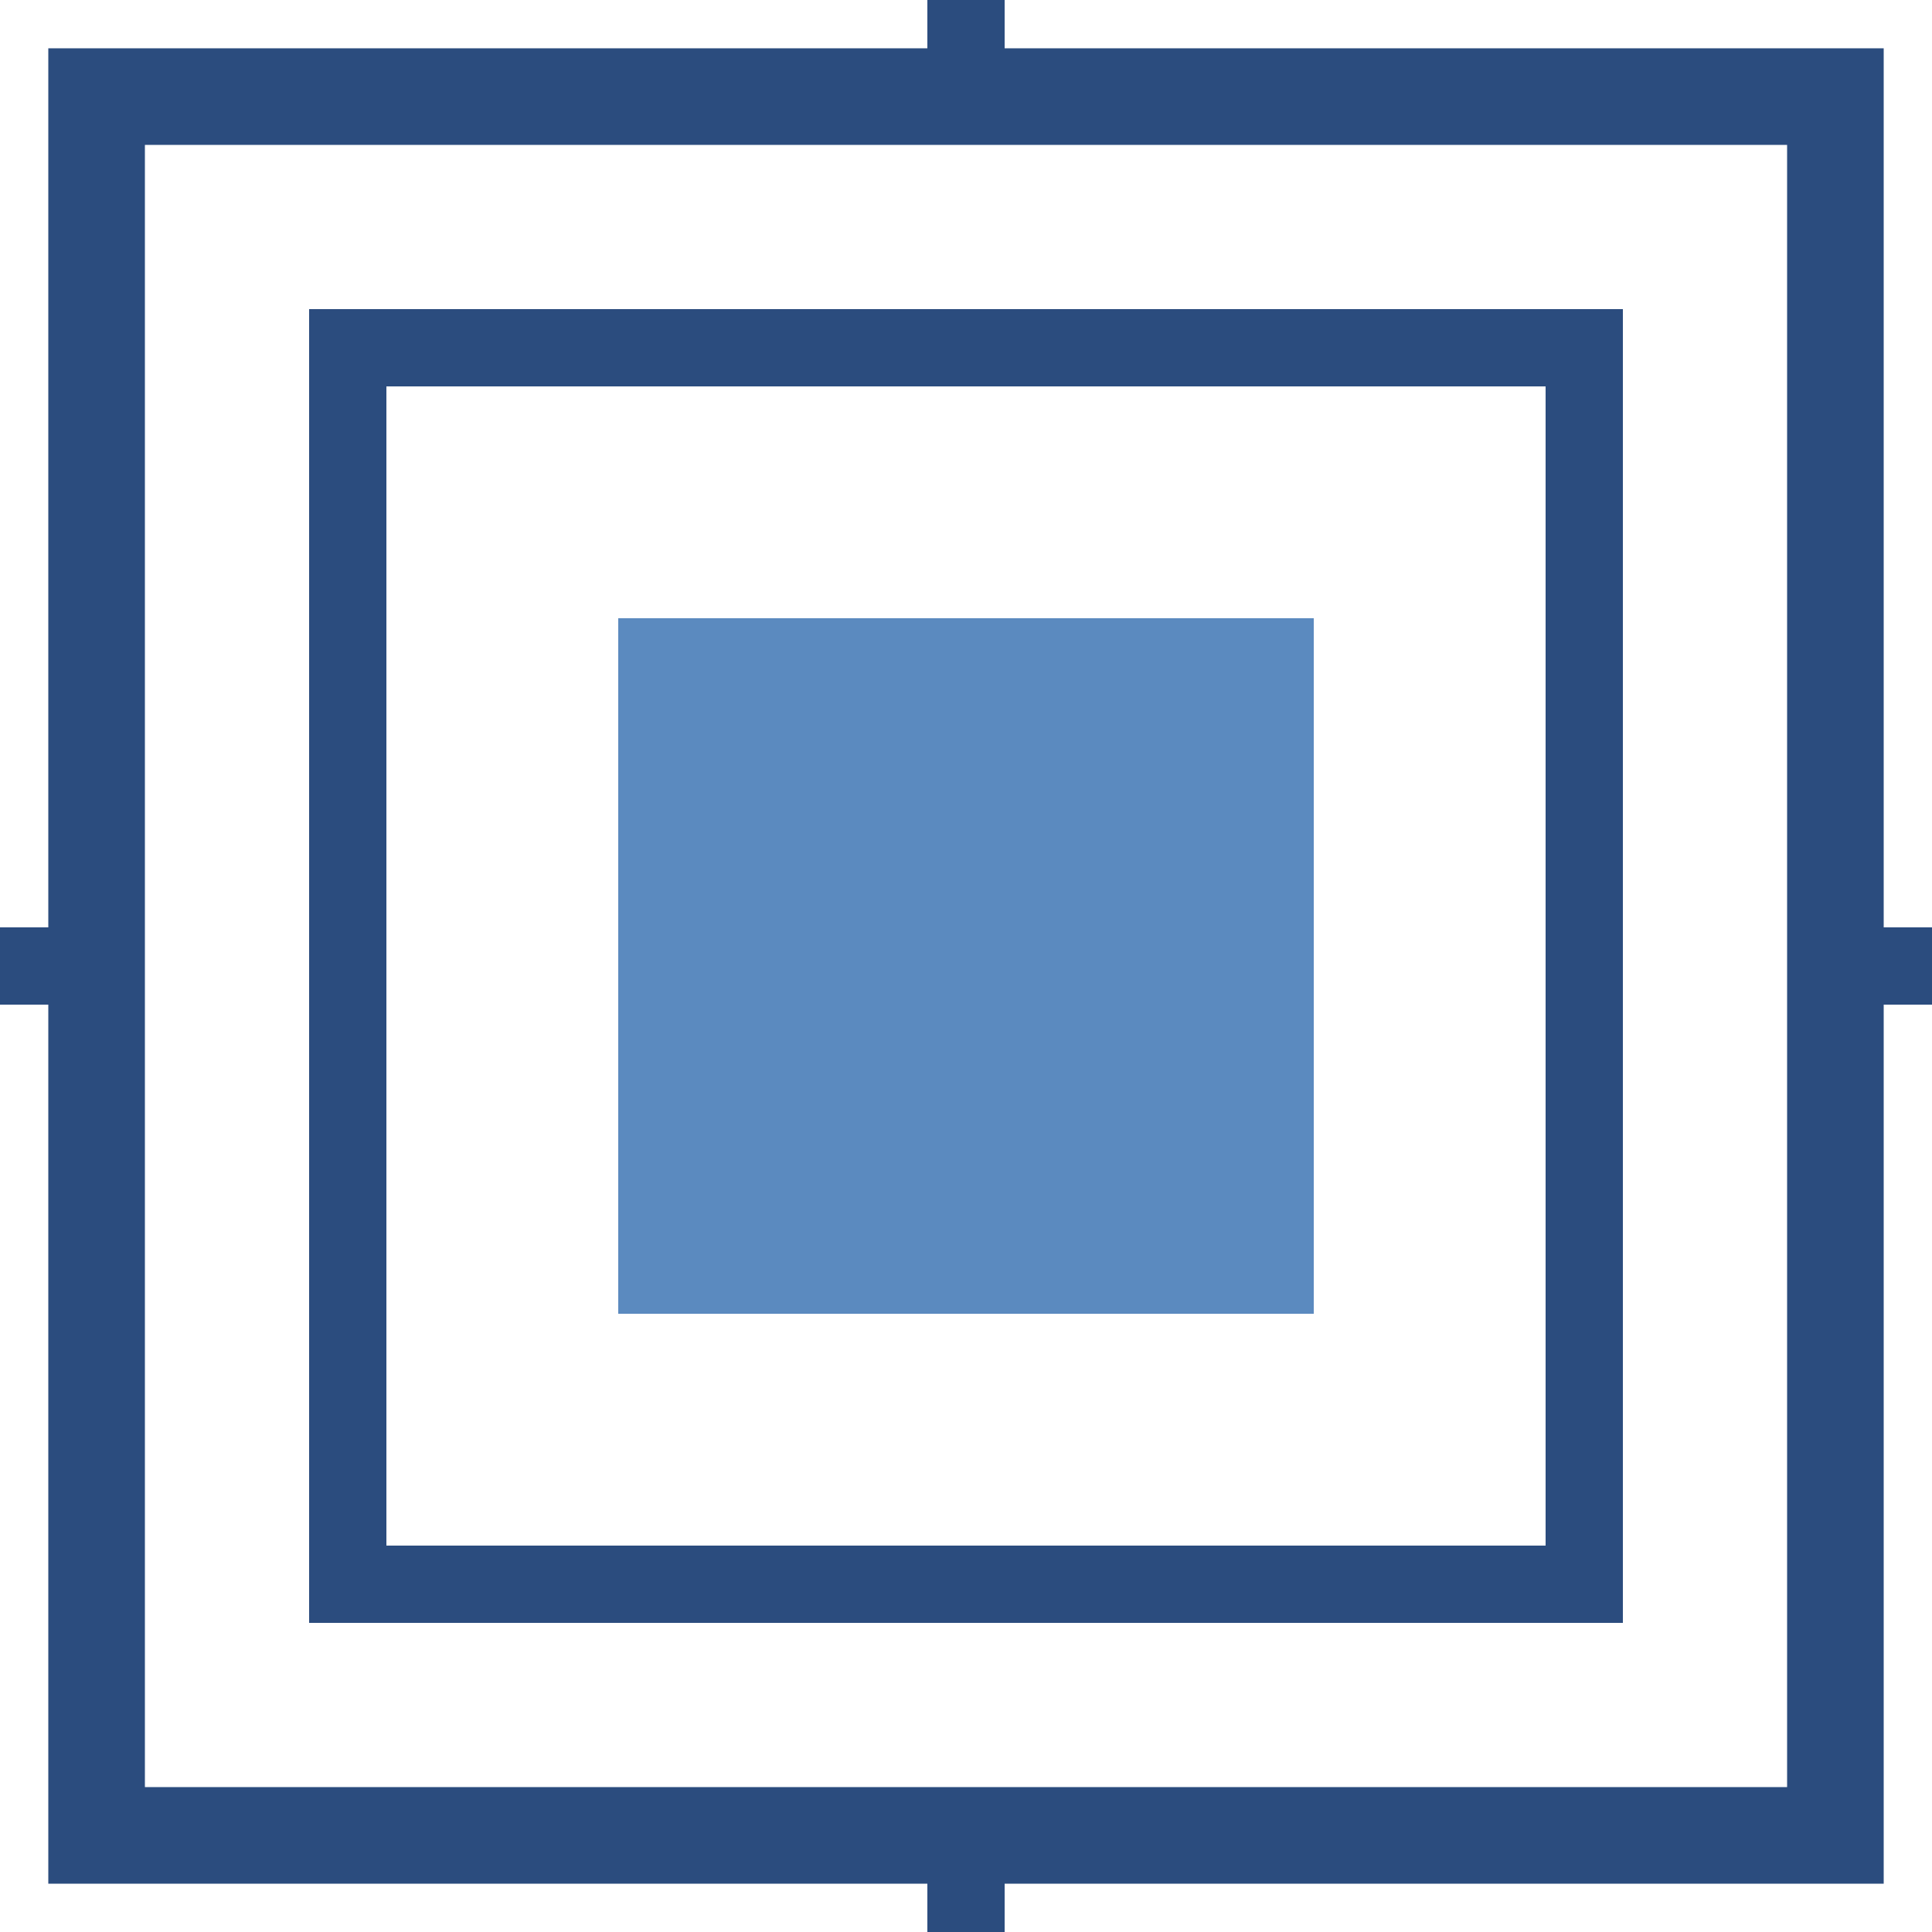
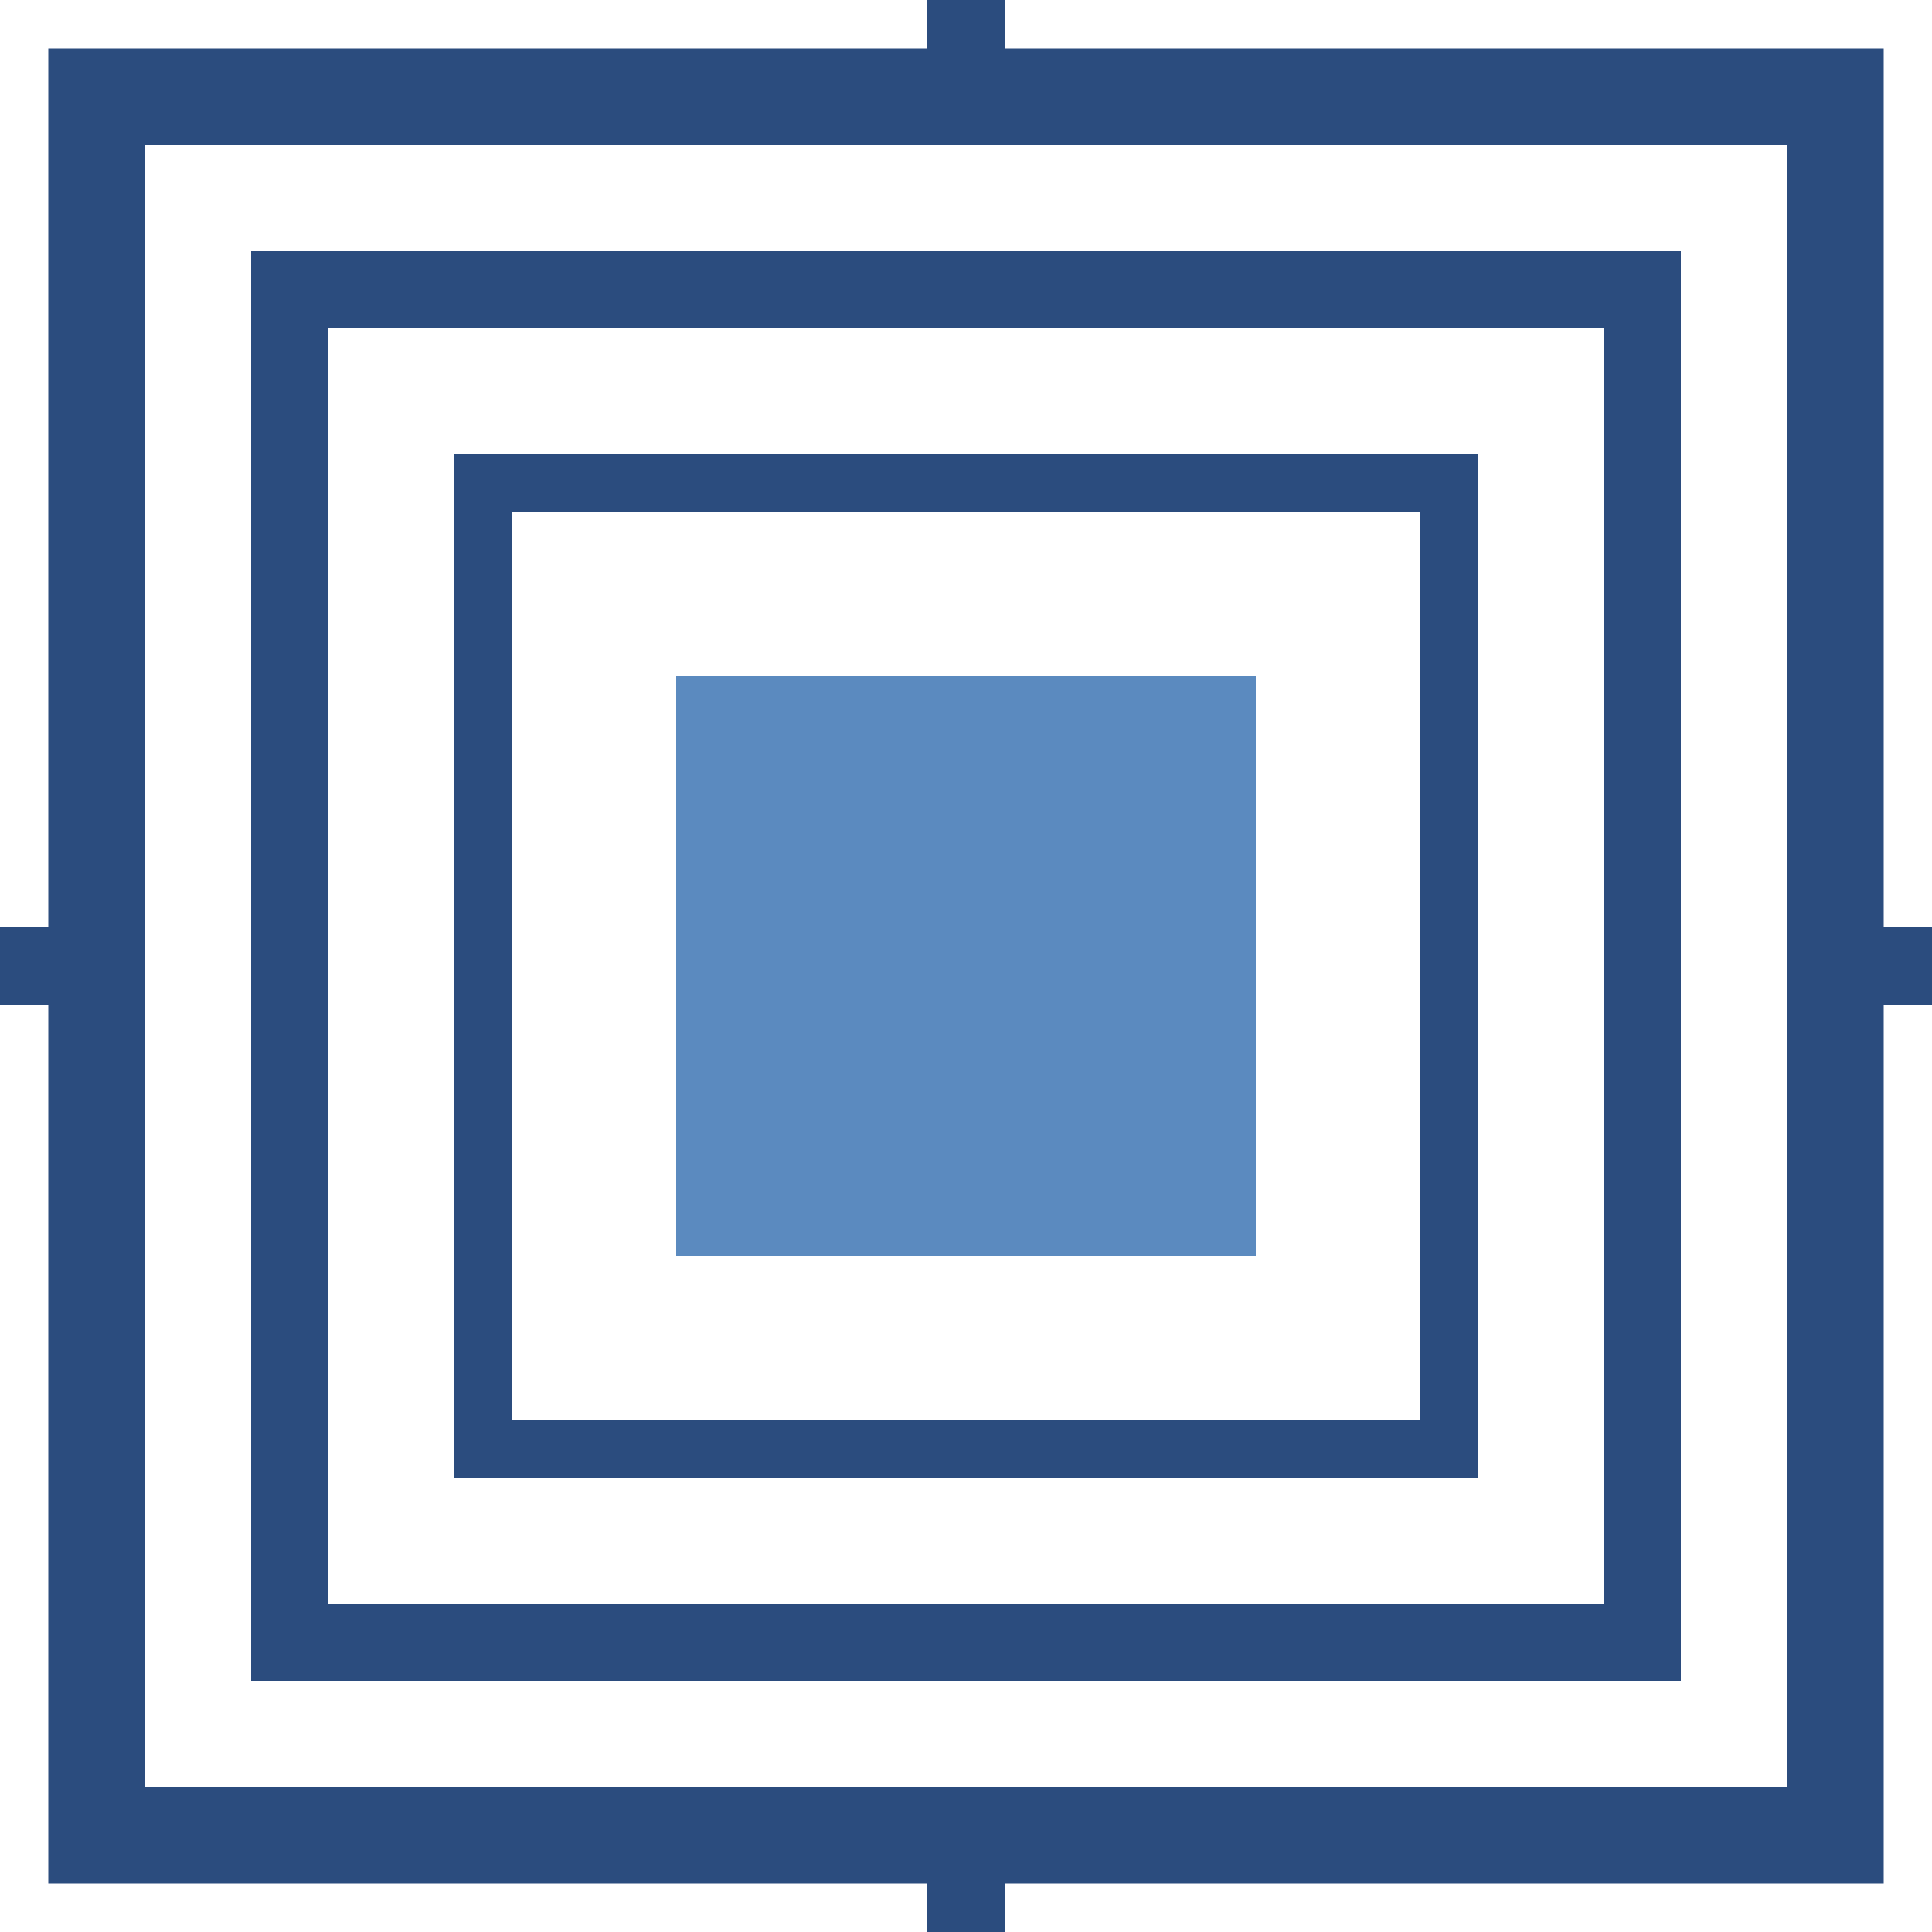
<svg xmlns="http://www.w3.org/2000/svg" viewBox="0 0 100 100" width="32" height="32">
  <rect x="5" y="5" width="90" height="90" fill="none" stroke="#2b4c7e" stroke-width="5" />
-   <rect x="18" y="18" width="64" height="64" fill="none" stroke="#2b4c7e" stroke-width="4" />
-   <rect x="32" y="32" width="36" height="36" fill="#5b8abf" />
+   <rect x="15" y="15" width="70" height="70" fill="none" stroke="#2b4c7e" stroke-width="4" />
+   <rect x="25" y="25" width="50" height="50" fill="none" stroke="#2b4c7e" stroke-width="3" />
+   <rect x="35" y="35" width="30" height="30" fill="#5b8abf" />
  <line x1="50" y1="0" x2="50" y2="5" stroke="#2b4c7e" stroke-width="4" />
  <line x1="50" y1="95" x2="50" y2="100" stroke="#2b4c7e" stroke-width="4" />
  <line x1="0" y1="50" x2="5" y2="50" stroke="#2b4c7e" stroke-width="4" />
  <line x1="95" y1="50" x2="100" y2="50" stroke="#2b4c7e" stroke-width="4" />
</svg>
